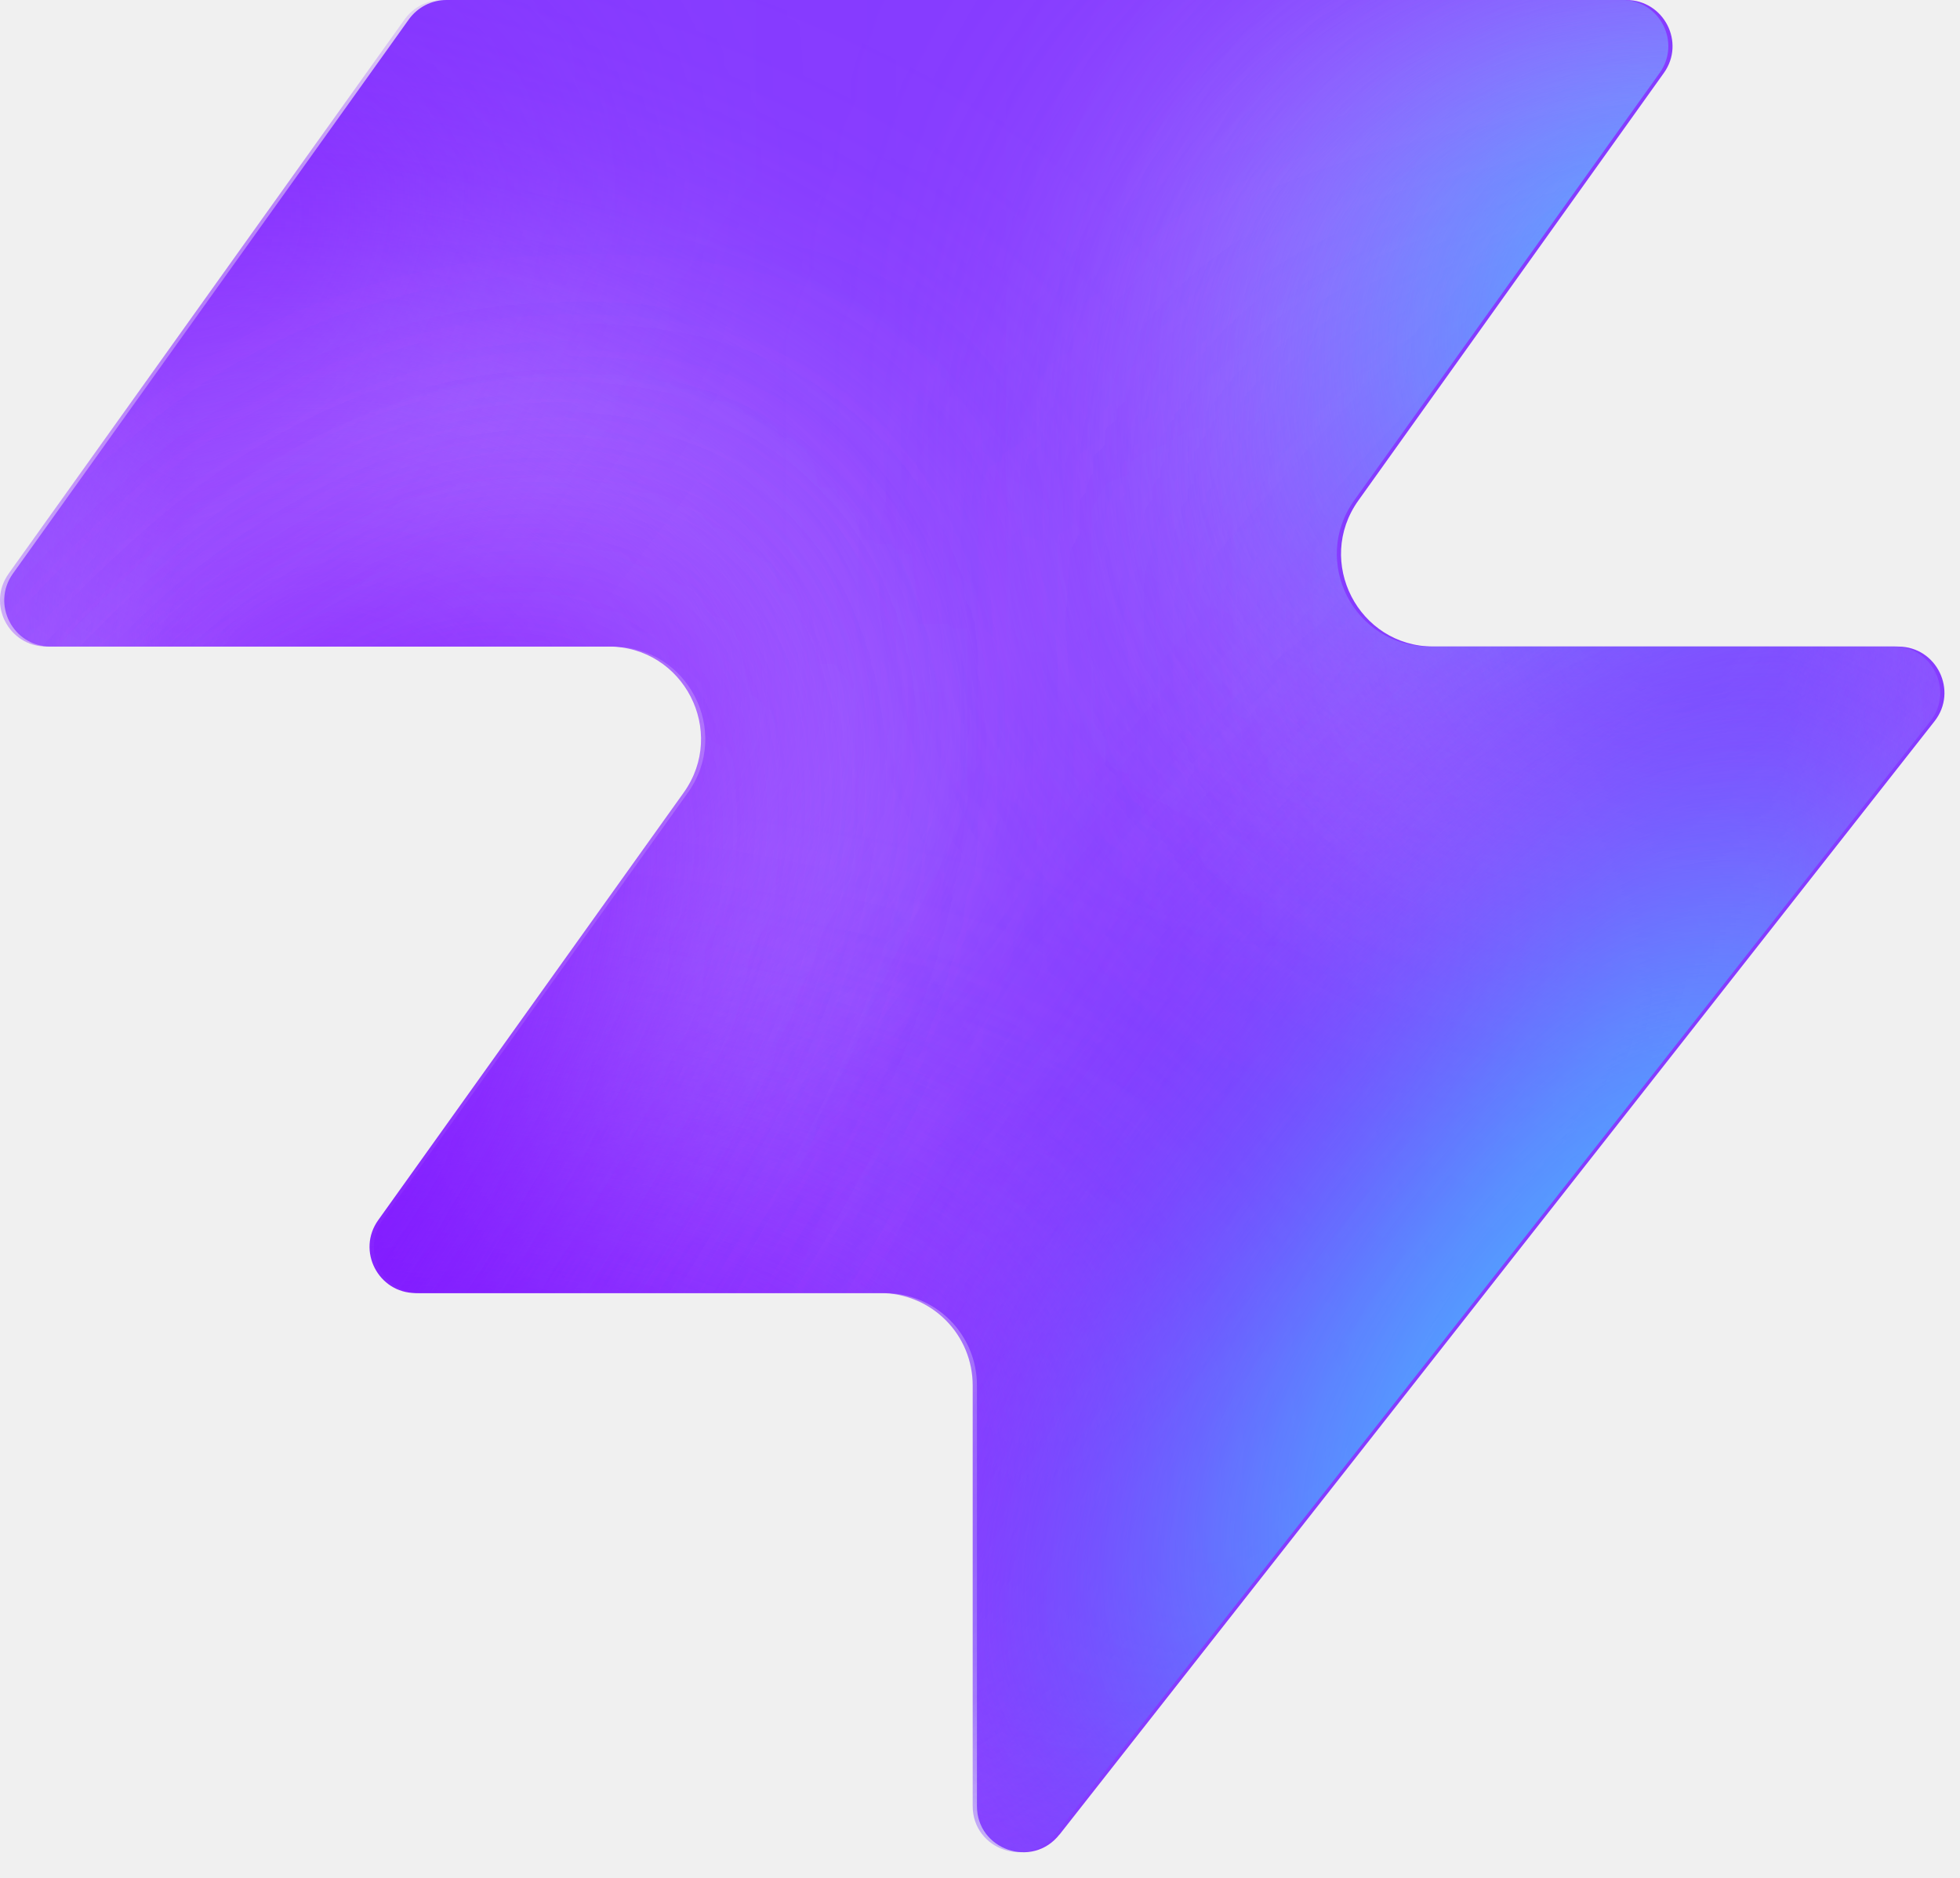
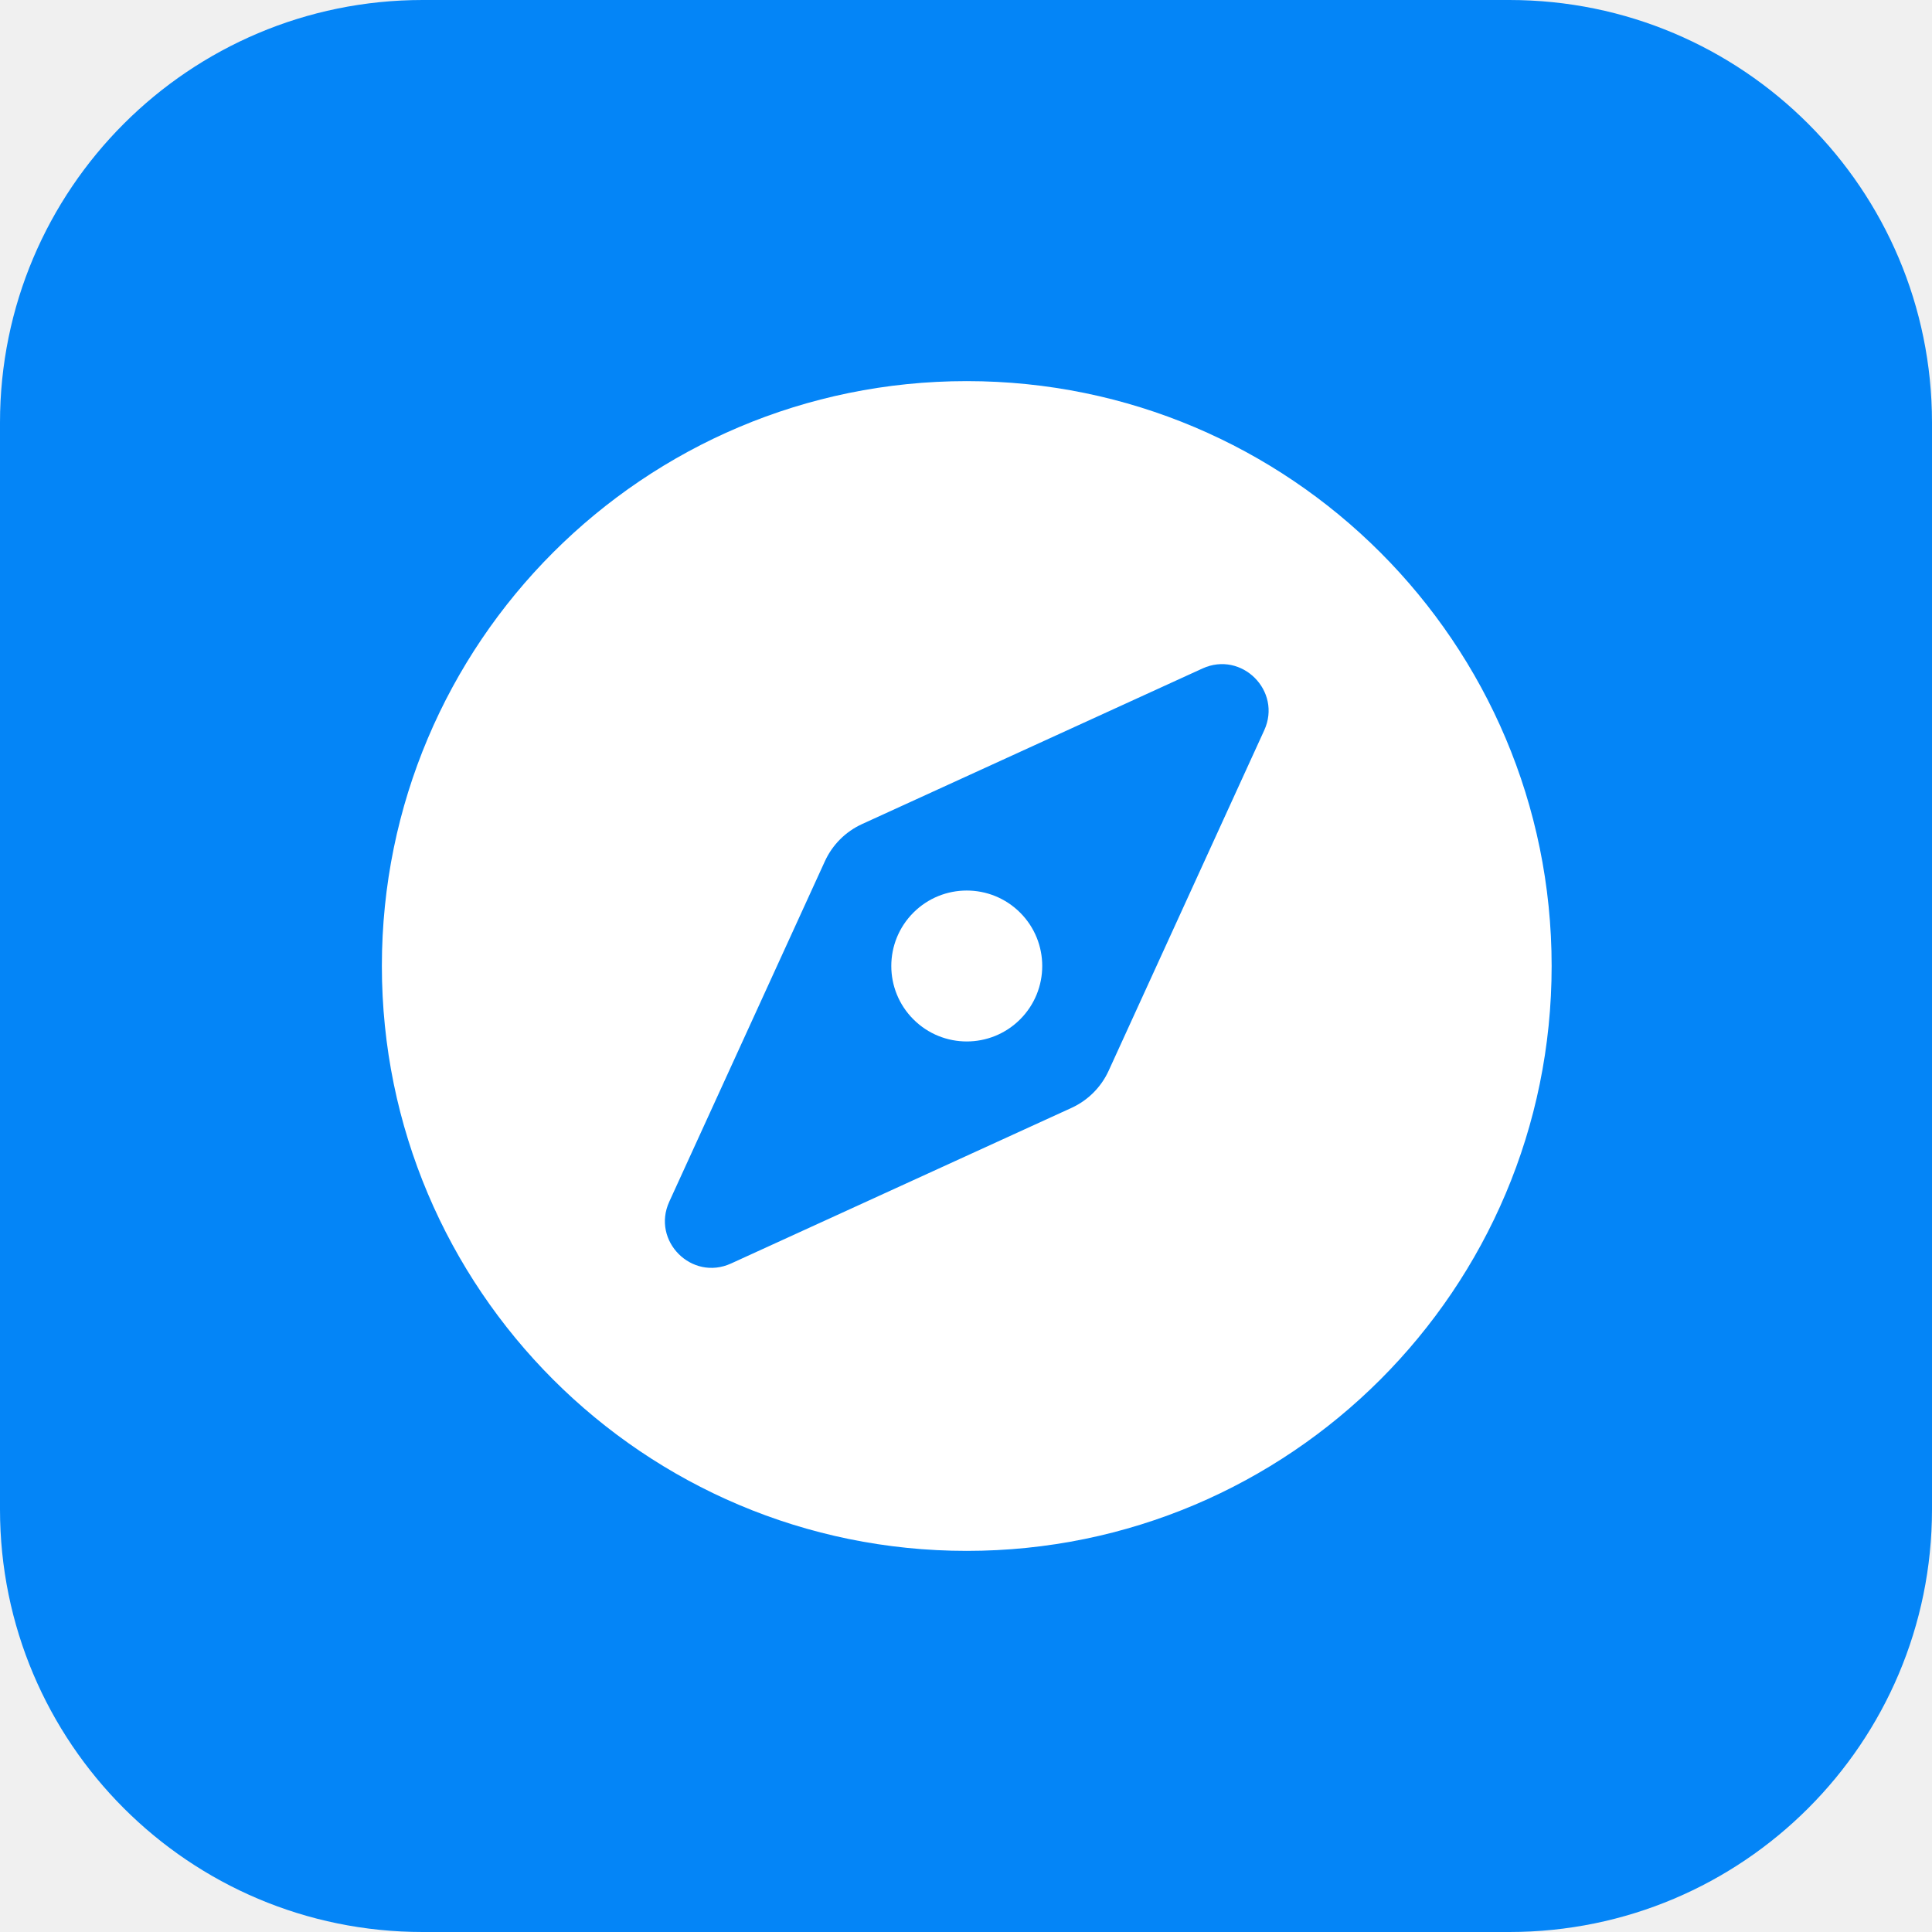
- <svg xmlns="http://www.w3.org/2000/svg" width="48" height="46" fill="none" viewBox="0 0 48 46">
-   <path fill="#863bff" d="M25.946 44.938c-.664.845-2.021.375-2.021-.698V33.937a2.26 2.26 0 0 0-2.262-2.262H10.287c-.92 0-1.456-1.04-.92-1.788l7.48-10.471c1.07-1.497 0-3.578-1.842-3.578H1.237c-.92 0-1.456-1.04-.92-1.788L10.013.474c.214-.297.556-.474.92-.474h28.894c.92 0 1.456 1.04.92 1.788l-7.48 10.471c-1.07 1.498 0 3.579 1.842 3.579h11.377c.943 0 1.473 1.088.89 1.83L25.947 44.94z" style="fill:#863bff;fill:color(display-p3 .525 .23 1);fill-opacity:1" />
-   <mask id="a" width="48" height="46" x="0" y="0" maskUnits="userSpaceOnUse" style="mask-type:alpha">
-     <path fill="#000" d="M25.842 44.938c-.664.844-2.021.375-2.021-.698V33.937a2.26 2.26 0 0 0-2.262-2.262H10.183c-.92 0-1.456-1.04-.92-1.788l7.48-10.471c1.07-1.498 0-3.579-1.842-3.579H1.133c-.92 0-1.456-1.04-.92-1.787L9.91.473c.214-.297.556-.474.92-.474h28.894c.92 0 1.456 1.04.92 1.788l-7.48 10.471c-1.07 1.498 0 3.578 1.842 3.578h11.377c.943 0 1.473 1.088.89 1.832L25.843 44.94z" style="fill:#000;fill-opacity:1" />
-   </mask>
-   <g mask="url(#a)">
-     <g filter="url(#b)">
-       <ellipse cx="5.508" cy="14.704" fill="#ede6ff" rx="5.508" ry="14.704" style="fill:#ede6ff;fill:color(display-p3 .927 .903 1);fill-opacity:1" transform="matrix(.00324 1 1 -.00324 -4.47 31.516)" />
-     </g>
-     <g filter="url(#c)">
-       <ellipse cx="10.399" cy="29.851" fill="#ede6ff" rx="10.399" ry="29.851" style="fill:#ede6ff;fill:color(display-p3 .927 .903 1);fill-opacity:1" transform="matrix(.00324 1 1 -.00324 -39.328 7.883)" />
-     </g>
-     <g filter="url(#d)">
-       <ellipse cx="5.508" cy="30.487" fill="#7e14ff" rx="5.508" ry="30.487" style="fill:#7e14ff;fill:color(display-p3 .492 .077 1);fill-opacity:1" transform="rotate(89.814 -25.913 -14.639)scale(1 -1)" />
-     </g>
-     <g filter="url(#e)">
-       <ellipse cx="5.508" cy="30.599" fill="#7e14ff" rx="5.508" ry="30.599" style="fill:#7e14ff;fill:color(display-p3 .492 .077 1);fill-opacity:1" transform="rotate(89.814 -32.644 -3.334)scale(1 -1)" />
-     </g>
-     <g filter="url(#f)">
-       <ellipse cx="5.508" cy="30.599" fill="#7e14ff" rx="5.508" ry="30.599" style="fill:#7e14ff;fill:color(display-p3 .492 .077 1);fill-opacity:1" transform="matrix(.00324 1 1 -.00324 -34.34 30.47)" />
-     </g>
-     <g filter="url(#g)">
-       <ellipse cx="14.072" cy="22.078" fill="#ede6ff" rx="14.072" ry="22.078" style="fill:#ede6ff;fill:color(display-p3 .927 .903 1);fill-opacity:1" transform="rotate(93.35 24.506 48.493)scale(-1 1)" />
-     </g>
-     <g filter="url(#h)">
-       <ellipse cx="3.47" cy="21.501" fill="#7e14ff" rx="3.47" ry="21.501" style="fill:#7e14ff;fill:color(display-p3 .492 .077 1);fill-opacity:1" transform="rotate(89.009 28.708 47.59)scale(-1 1)" />
-     </g>
-     <g filter="url(#i)">
-       <ellipse cx="3.47" cy="21.501" fill="#7e14ff" rx="3.47" ry="21.501" style="fill:#7e14ff;fill:color(display-p3 .492 .077 1);fill-opacity:1" transform="rotate(89.009 28.708 47.59)scale(-1 1)" />
-     </g>
-     <g filter="url(#j)">
-       <ellipse cx=".387" cy="8.972" fill="#7e14ff" rx="4.407" ry="29.108" style="fill:#7e14ff;fill:color(display-p3 .492 .077 1);fill-opacity:1" transform="rotate(39.51 .387 8.972)" />
-     </g>
-     <g filter="url(#k)">
-       <ellipse cx="47.523" cy="-6.092" fill="#7e14ff" rx="4.407" ry="29.108" style="fill:#7e14ff;fill:color(display-p3 .492 .077 1);fill-opacity:1" transform="rotate(37.892 47.523 -6.092)" />
-     </g>
-     <g filter="url(#l)">
-       <ellipse cx="41.412" cy="6.333" fill="#47bfff" rx="5.971" ry="9.665" style="fill:#47bfff;fill:color(display-p3 .28 .748 1);fill-opacity:1" transform="rotate(37.892 41.412 6.333)" />
-     </g>
-     <g filter="url(#m)">
-       <ellipse cx="-1.879" cy="38.332" fill="#7e14ff" rx="4.407" ry="29.108" style="fill:#7e14ff;fill:color(display-p3 .492 .077 1);fill-opacity:1" transform="rotate(37.892 -1.88 38.332)" />
-     </g>
-     <g filter="url(#n)">
-       <ellipse cx="-1.879" cy="38.332" fill="#7e14ff" rx="4.407" ry="29.108" style="fill:#7e14ff;fill:color(display-p3 .492 .077 1);fill-opacity:1" transform="rotate(37.892 -1.88 38.332)" />
-     </g>
-     <g filter="url(#o)">
-       <ellipse cx="35.651" cy="29.907" fill="#7e14ff" rx="4.407" ry="29.108" style="fill:#7e14ff;fill:color(display-p3 .492 .077 1);fill-opacity:1" transform="rotate(37.892 35.651 29.907)" />
-     </g>
-     <g filter="url(#p)">
-       <ellipse cx="38.418" cy="32.4" fill="#47bfff" rx="5.971" ry="15.297" style="fill:#47bfff;fill:color(display-p3 .28 .748 1);fill-opacity:1" transform="rotate(37.892 38.418 32.4)" />
-     </g>
+ <svg xmlns="http://www.w3.org/2000/svg" viewBox="0 0 64 64">
+   <rect width="64" height="64" rx="14" fill="#0485f7" />
+   <g transform="translate(12.65 12) scale(0.078125)" fill="#ffffff">
+     <path d="M225.38 233.37c-12.5 12.5-12.5 32.76 0 45.25 12.49 12.5 32.76 12.5 45.25 0 12.5-12.5 12.5-32.76 0-45.25-12.5-12.49-32.76-12.49-45.25 0zM248 8C111.03 8 0 119.03 0 256s111.03 248 248 248 248-111.03 248-248S384.97 8 248 8zm126.14 148.05L308.17 300.4a31.938 31.938 0 0 1-15.77 15.77l-144.34 65.97c-16.65 7.61-33.81-9.55-26.2-26.2l65.98-144.35a31.938 31.938 0 0 1 15.77-15.77l144.34-65.97c16.65-7.6 33.8 9.55 26.19 26.2z" />
  </g>
-   <defs>
-     <filter id="b" width="60.045" height="41.654" x="-19.77" y="16.149" color-interpolation-filters="sRGB" filterUnits="userSpaceOnUse">
-       <feFlood flood-opacity="0" result="BackgroundImageFix" />
-       <feBlend in="SourceGraphic" in2="BackgroundImageFix" result="shape" />
-       <feGaussianBlur result="effect1_foregroundBlur_2002_17158" stdDeviation="7.659" />
-     </filter>
-     <filter id="c" width="90.34" height="51.437" x="-54.613" y="-7.533" color-interpolation-filters="sRGB" filterUnits="userSpaceOnUse">
-       <feFlood flood-opacity="0" result="BackgroundImageFix" />
-       <feBlend in="SourceGraphic" in2="BackgroundImageFix" result="shape" />
-       <feGaussianBlur result="effect1_foregroundBlur_2002_17158" stdDeviation="7.659" />
-     </filter>
-     <filter id="d" width="79.355" height="29.4" x="-49.64" y="2.03" color-interpolation-filters="sRGB" filterUnits="userSpaceOnUse">
-       <feFlood flood-opacity="0" result="BackgroundImageFix" />
-       <feBlend in="SourceGraphic" in2="BackgroundImageFix" result="shape" />
-       <feGaussianBlur result="effect1_foregroundBlur_2002_17158" stdDeviation="4.596" />
-     </filter>
-     <filter id="e" width="79.579" height="29.4" x="-45.045" y="20.029" color-interpolation-filters="sRGB" filterUnits="userSpaceOnUse">
-       <feFlood flood-opacity="0" result="BackgroundImageFix" />
-       <feBlend in="SourceGraphic" in2="BackgroundImageFix" result="shape" />
-       <feGaussianBlur result="effect1_foregroundBlur_2002_17158" stdDeviation="4.596" />
-     </filter>
-     <filter id="f" width="79.579" height="29.4" x="-43.513" y="21.178" color-interpolation-filters="sRGB" filterUnits="userSpaceOnUse">
-       <feFlood flood-opacity="0" result="BackgroundImageFix" />
-       <feBlend in="SourceGraphic" in2="BackgroundImageFix" result="shape" />
-       <feGaussianBlur result="effect1_foregroundBlur_2002_17158" stdDeviation="4.596" />
-     </filter>
-     <filter id="g" width="74.749" height="58.852" x="15.756" y="-17.901" color-interpolation-filters="sRGB" filterUnits="userSpaceOnUse">
-       <feFlood flood-opacity="0" result="BackgroundImageFix" />
-       <feBlend in="SourceGraphic" in2="BackgroundImageFix" result="shape" />
-       <feGaussianBlur result="effect1_foregroundBlur_2002_17158" stdDeviation="7.659" />
-     </filter>
-     <filter id="h" width="61.377" height="25.362" x="23.548" y="2.284" color-interpolation-filters="sRGB" filterUnits="userSpaceOnUse">
-       <feFlood flood-opacity="0" result="BackgroundImageFix" />
-       <feBlend in="SourceGraphic" in2="BackgroundImageFix" result="shape" />
-       <feGaussianBlur result="effect1_foregroundBlur_2002_17158" stdDeviation="4.596" />
-     </filter>
-     <filter id="i" width="61.377" height="25.362" x="23.548" y="2.284" color-interpolation-filters="sRGB" filterUnits="userSpaceOnUse">
-       <feFlood flood-opacity="0" result="BackgroundImageFix" />
-       <feBlend in="SourceGraphic" in2="BackgroundImageFix" result="shape" />
-       <feGaussianBlur result="effect1_foregroundBlur_2002_17158" stdDeviation="4.596" />
-     </filter>
-     <filter id="j" width="56.045" height="63.649" x="-27.636" y="-22.853" color-interpolation-filters="sRGB" filterUnits="userSpaceOnUse">
-       <feFlood flood-opacity="0" result="BackgroundImageFix" />
-       <feBlend in="SourceGraphic" in2="BackgroundImageFix" result="shape" />
-       <feGaussianBlur result="effect1_foregroundBlur_2002_17158" stdDeviation="4.596" />
-     </filter>
-     <filter id="k" width="54.814" height="64.646" x="20.116" y="-38.415" color-interpolation-filters="sRGB" filterUnits="userSpaceOnUse">
-       <feFlood flood-opacity="0" result="BackgroundImageFix" />
-       <feBlend in="SourceGraphic" in2="BackgroundImageFix" result="shape" />
-       <feGaussianBlur result="effect1_foregroundBlur_2002_17158" stdDeviation="4.596" />
-     </filter>
-     <filter id="l" width="33.541" height="35.313" x="24.641" y="-11.323" color-interpolation-filters="sRGB" filterUnits="userSpaceOnUse">
-       <feFlood flood-opacity="0" result="BackgroundImageFix" />
-       <feBlend in="SourceGraphic" in2="BackgroundImageFix" result="shape" />
-       <feGaussianBlur result="effect1_foregroundBlur_2002_17158" stdDeviation="4.596" />
-     </filter>
-     <filter id="m" width="54.814" height="64.646" x="-29.286" y="6.009" color-interpolation-filters="sRGB" filterUnits="userSpaceOnUse">
-       <feFlood flood-opacity="0" result="BackgroundImageFix" />
-       <feBlend in="SourceGraphic" in2="BackgroundImageFix" result="shape" />
-       <feGaussianBlur result="effect1_foregroundBlur_2002_17158" stdDeviation="4.596" />
-     </filter>
-     <filter id="n" width="54.814" height="64.646" x="-29.286" y="6.009" color-interpolation-filters="sRGB" filterUnits="userSpaceOnUse">
-       <feFlood flood-opacity="0" result="BackgroundImageFix" />
-       <feBlend in="SourceGraphic" in2="BackgroundImageFix" result="shape" />
-       <feGaussianBlur result="effect1_foregroundBlur_2002_17158" stdDeviation="4.596" />
-     </filter>
-     <filter id="o" width="54.814" height="64.646" x="8.244" y="-2.416" color-interpolation-filters="sRGB" filterUnits="userSpaceOnUse">
-       <feFlood flood-opacity="0" result="BackgroundImageFix" />
-       <feBlend in="SourceGraphic" in2="BackgroundImageFix" result="shape" />
-       <feGaussianBlur result="effect1_foregroundBlur_2002_17158" stdDeviation="4.596" />
-     </filter>
-     <filter id="p" width="39.409" height="43.623" x="18.713" y="10.588" color-interpolation-filters="sRGB" filterUnits="userSpaceOnUse">
-       <feFlood flood-opacity="0" result="BackgroundImageFix" />
-       <feBlend in="SourceGraphic" in2="BackgroundImageFix" result="shape" />
-       <feGaussianBlur result="effect1_foregroundBlur_2002_17158" stdDeviation="4.596" />
-     </filter>
-   </defs>
</svg>
